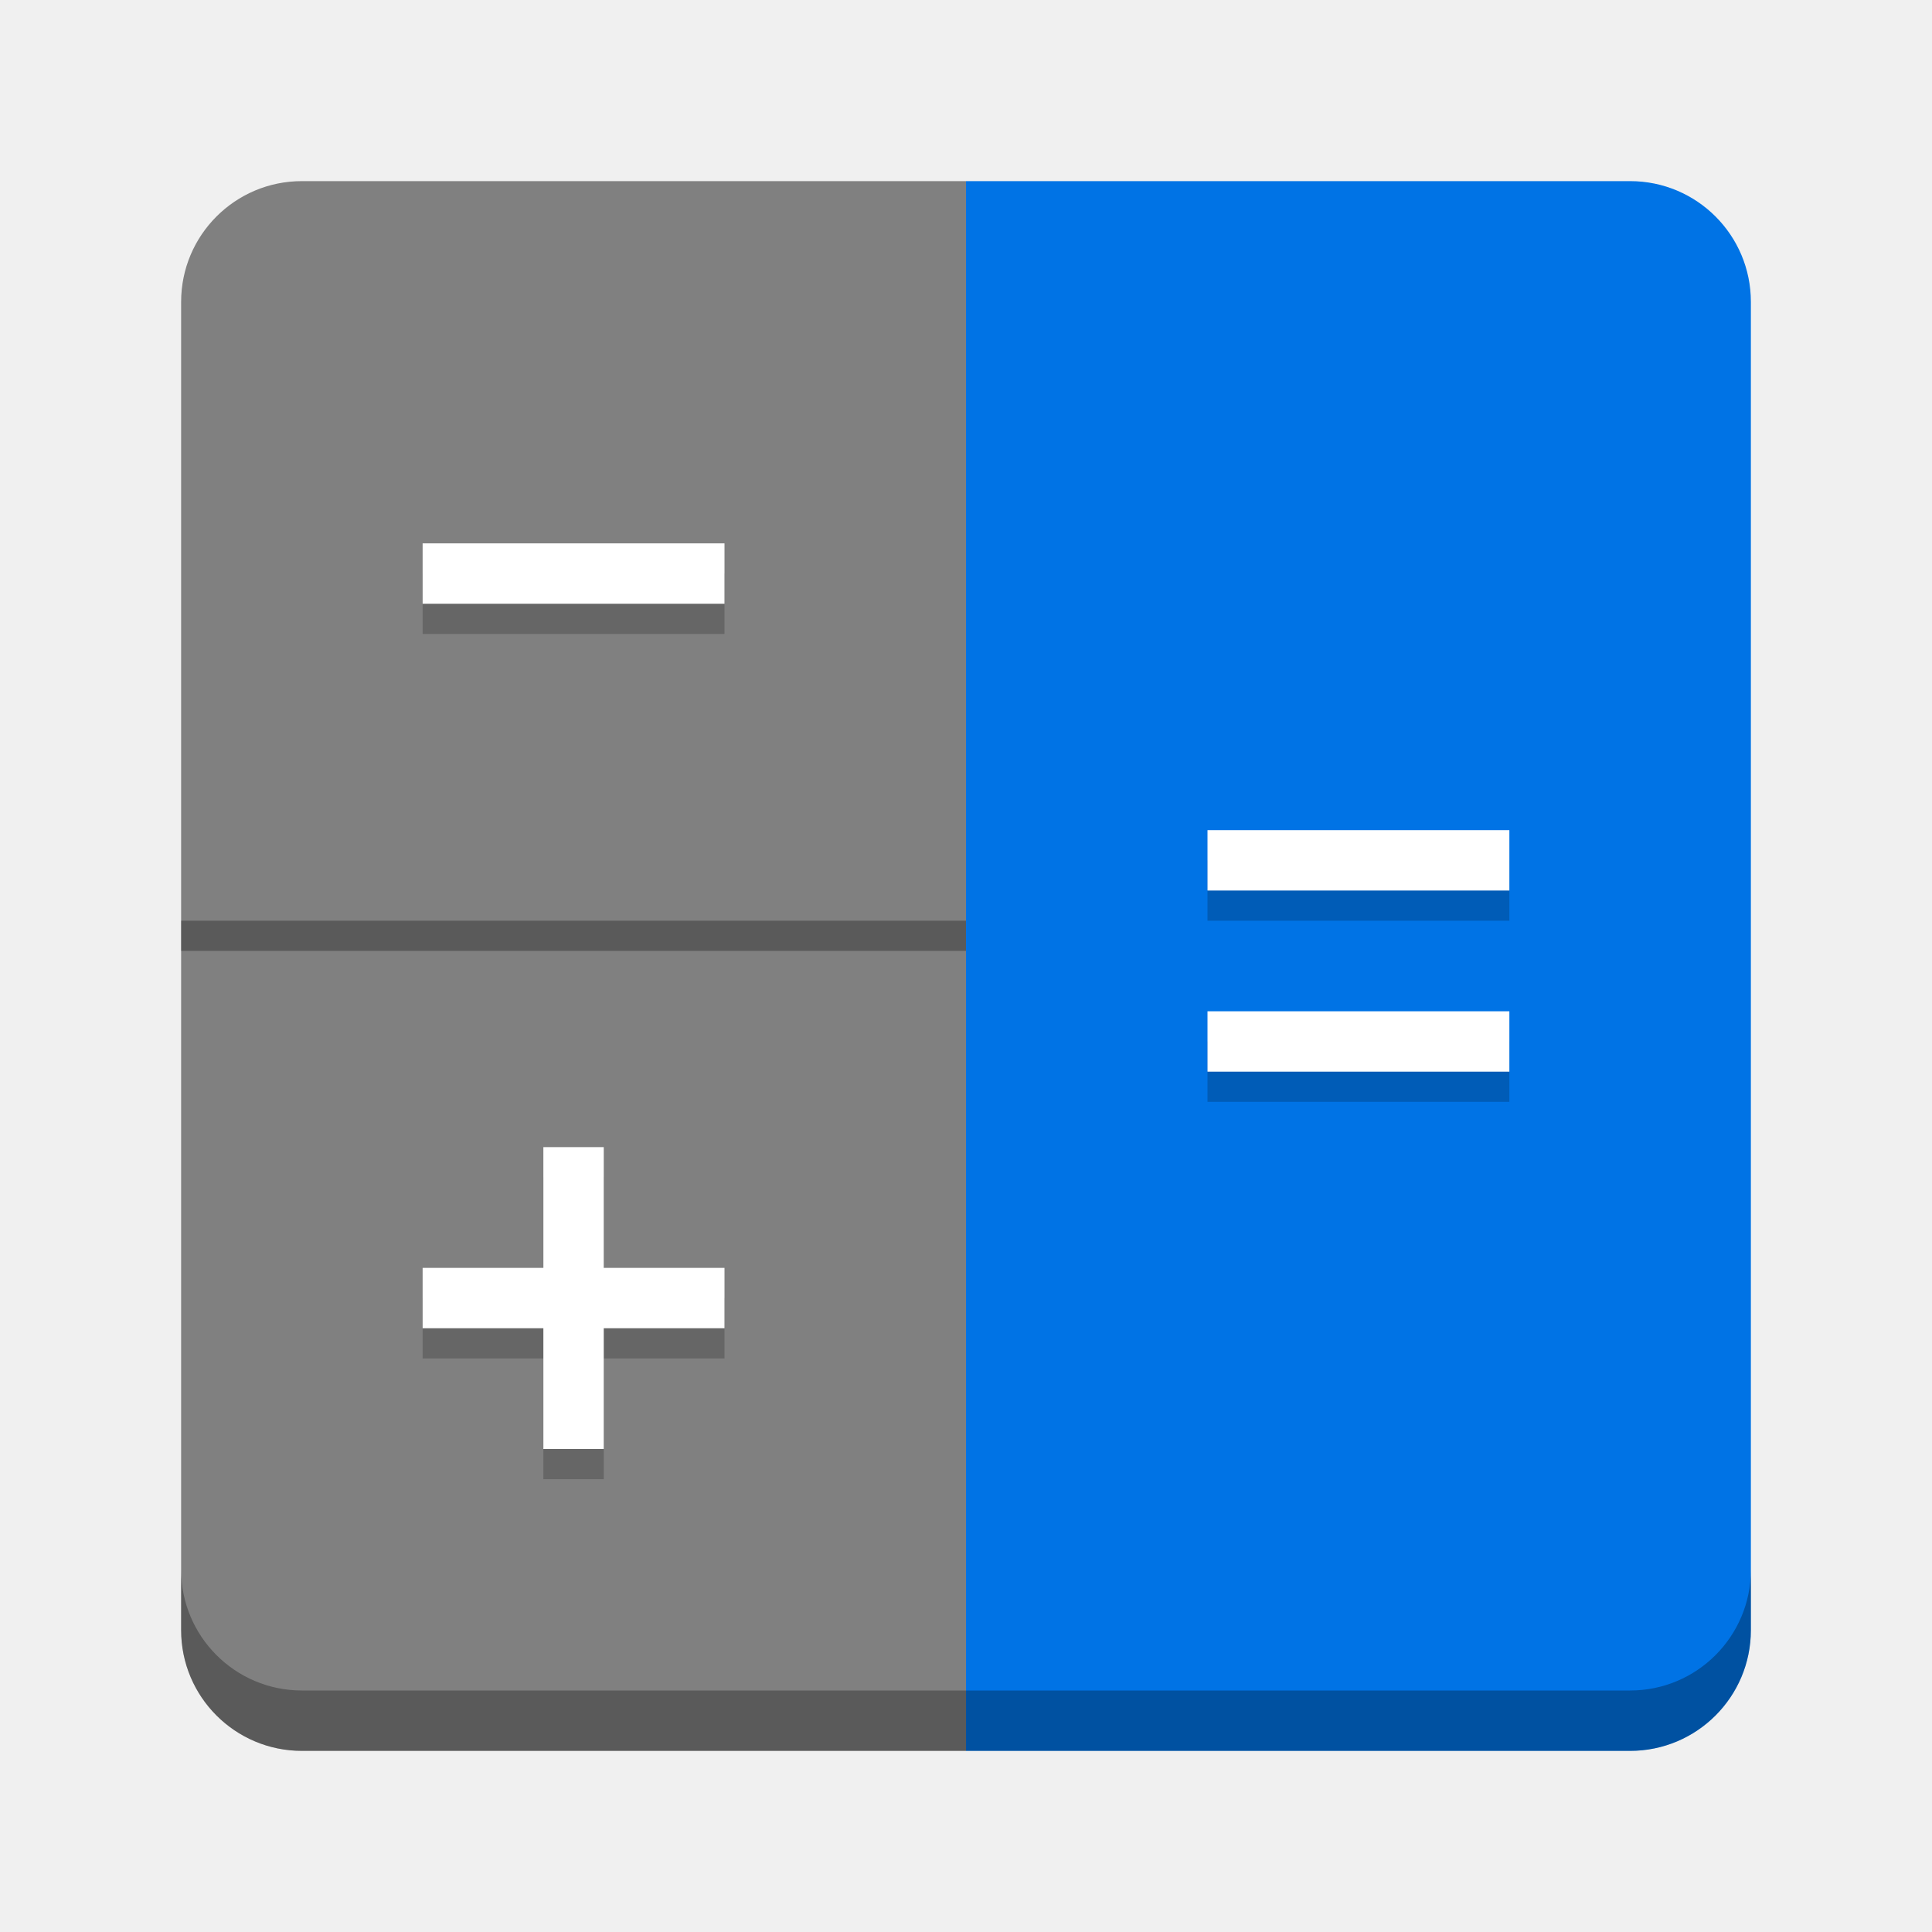
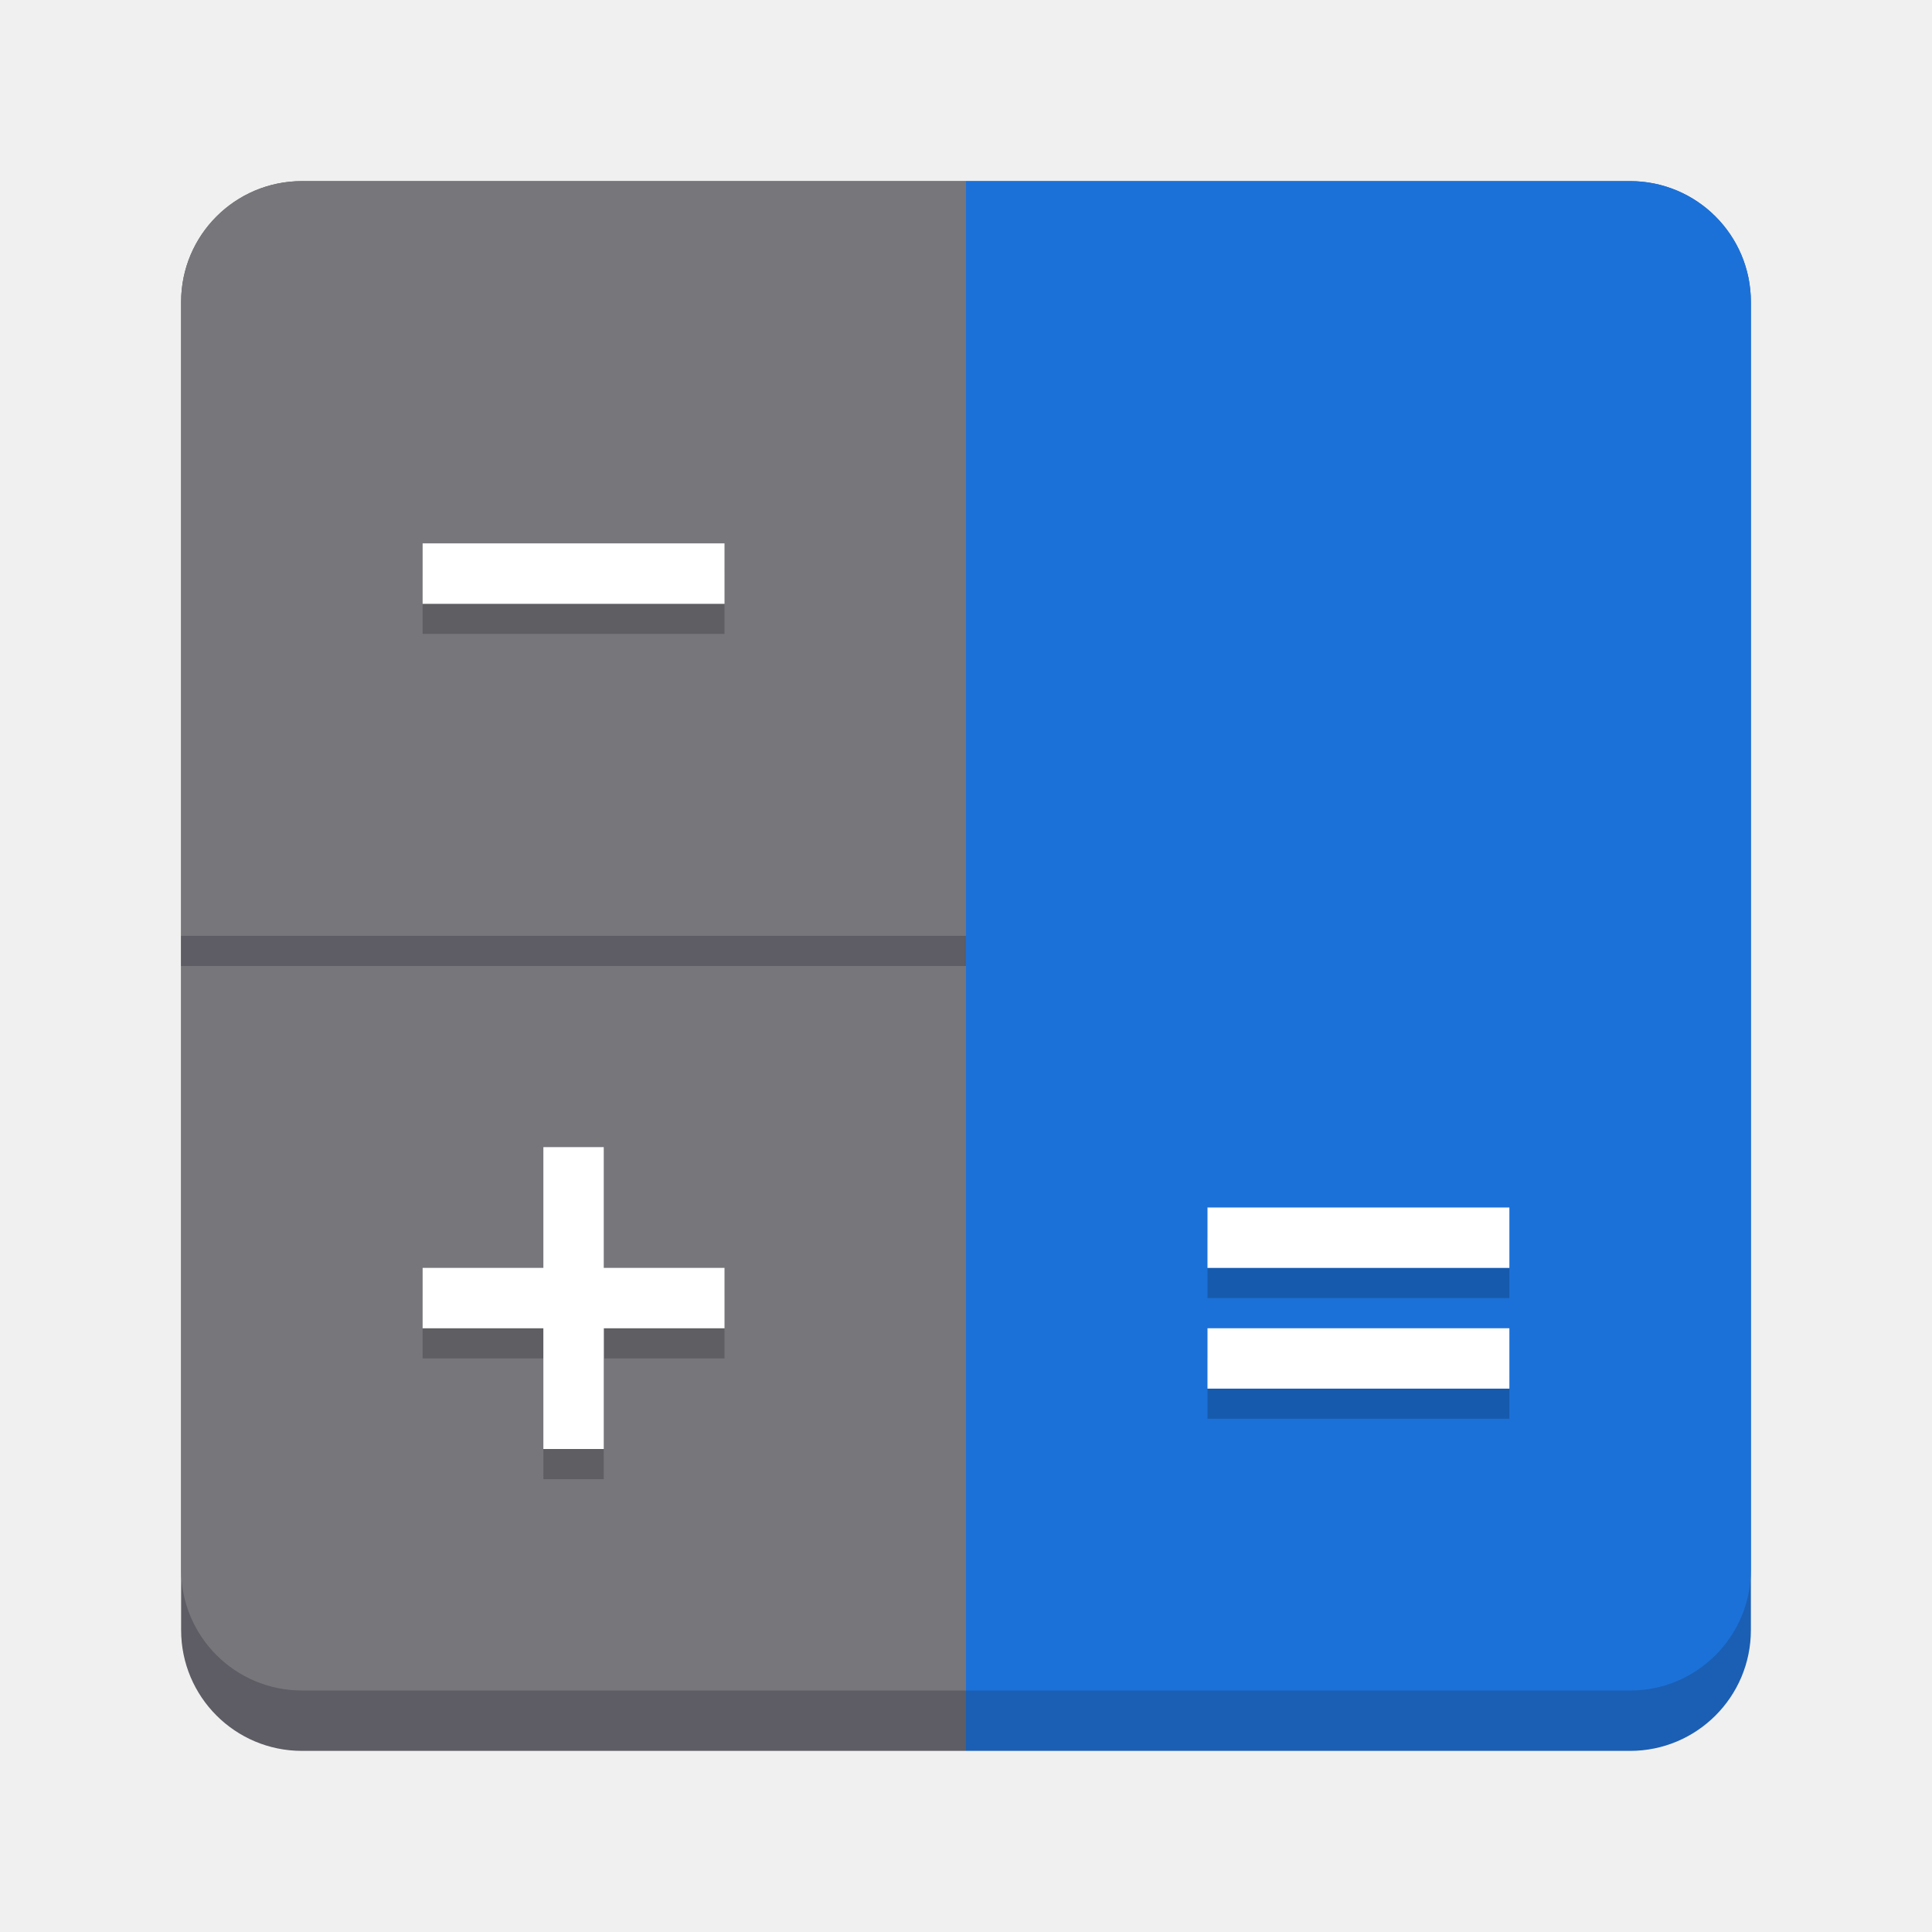
- <svg xmlns="http://www.w3.org/2000/svg" width="128" height="128" viewBox="0 0 128 128" fill="none">
-   <path d="M44 0C48.419 0 52 3.581 52 8L52 96C52 100.419 48.419 104 44 104L0 104L0 0L44 0Z" fill="#0073E5" transform="translate(64 12)" />
-   <path d="M52 0L52 0L52 104L8 104C3.581 104 0 100.419 0 96L0 8C0 3.581 3.581 0 8 0L52 0Z" fill="#808080" transform="translate(12 12)" />
-   <path d="M0 4L0 0C0 4.418 3.582 8 8 8L96 8C100.417 8 103.997 4.421 104 0.005L104 4C104 8.418 100.418 12 96 12L8 12C3.582 12 0 8.418 0 4L0 4Z" fill="#000000" opacity="0.3" transform="translate(12 104)" />
-   <g id="=" transform="translate(80 55)">
-     <g fill="#000000" opacity="0.2">
-       <rect width="20" height="4" transform="translate(0 2)" />
-       <rect width="20" height="4" transform="translate(0 14)" />
-     </g>
-     <rect width="20" height="4" fill="#FFFFFF" />
-     <rect width="20" height="4" fill="#FFFFFF" transform="translate(0 12)" />
+ <svg xmlns="http://www.w3.org/2000/svg" width="128" height="128" viewBox="0 0 128 128">
+   <defs>
+     <clipPath id="left">
+       <rect width="64" height="128" />
+     </clipPath>
+     <clipPath id="right">
+       <rect width="64" height="128" x="64" />
+     </clipPath>
+     <filter id="shadow">
+       <feDropShadow dx="0" dy="2" flood-color="#000000" flood-opacity="20%" stdDeviation="0" />
+     </filter>
+   </defs>
+   <g clip-path="url(#right)">
+     <rect width="104" height="104" rx="8" x="12" y="12" fill="#1A5FB4" />
+     <rect width="104" height="100" rx="8" x="12" y="12" fill="#1C71D8" />
  </g>
-   <g id="+" transform="translate(28 76)">
-     <path d="M8 0L8 8L0 8L0 12L8 12L8 20L12 20L12 12L20 12L20 8L12 8L12 0L8 0Z" fill="#000000" opacity="0.2" transform="translate(0 2)" />
-     <path d="M8 0L8 8L0 8L0 12L8 12L8 20L12 20L12 12L20 12L20 8L12 8L12 0L8 0Z" fill="#FFFFFF" />
+   <g clip-path="url(#left)">
+     <rect width="104" height="104" rx="8" x="12" y="12" fill="#5E5C64" />
+     <rect width="104" height="100" rx="8" x="12" y="12" fill="#77767B" />
+     <rect width="52" height="2" x="12" y="62" fill="#5E5C64" />
  </g>
-   <g id="-" transform="translate(28 36)">
-     <rect width="20" height="4" fill="#000000" opacity="0.2" transform="translate(0 2)" />
-     <rect width="20" height="4" fill="#FFFFFF" />
+   <g fill="#FFFFFF" filter="url(#shadow)">
+     <path d="M8 0L8 8L0 8L0 12L8 12L8 20L12 20L12 12L20 12L20 8L12 8L12 0Z" transform="translate(28 76)" />
+     <path d="M0 0L0 4L20 4L20 0Z" transform="translate(28 36)" />
+     <path d="M0 0L0 4L20 4L20 0ZM0 8L0 12L20 12L20 8Z" transform="translate(80 80)" />
  </g>
-   <path d="M0 0L52 0" fill="none" stroke-width="2" stroke="#000000" stroke-opacity="0.3" transform="translate(12 62)" />
</svg>
